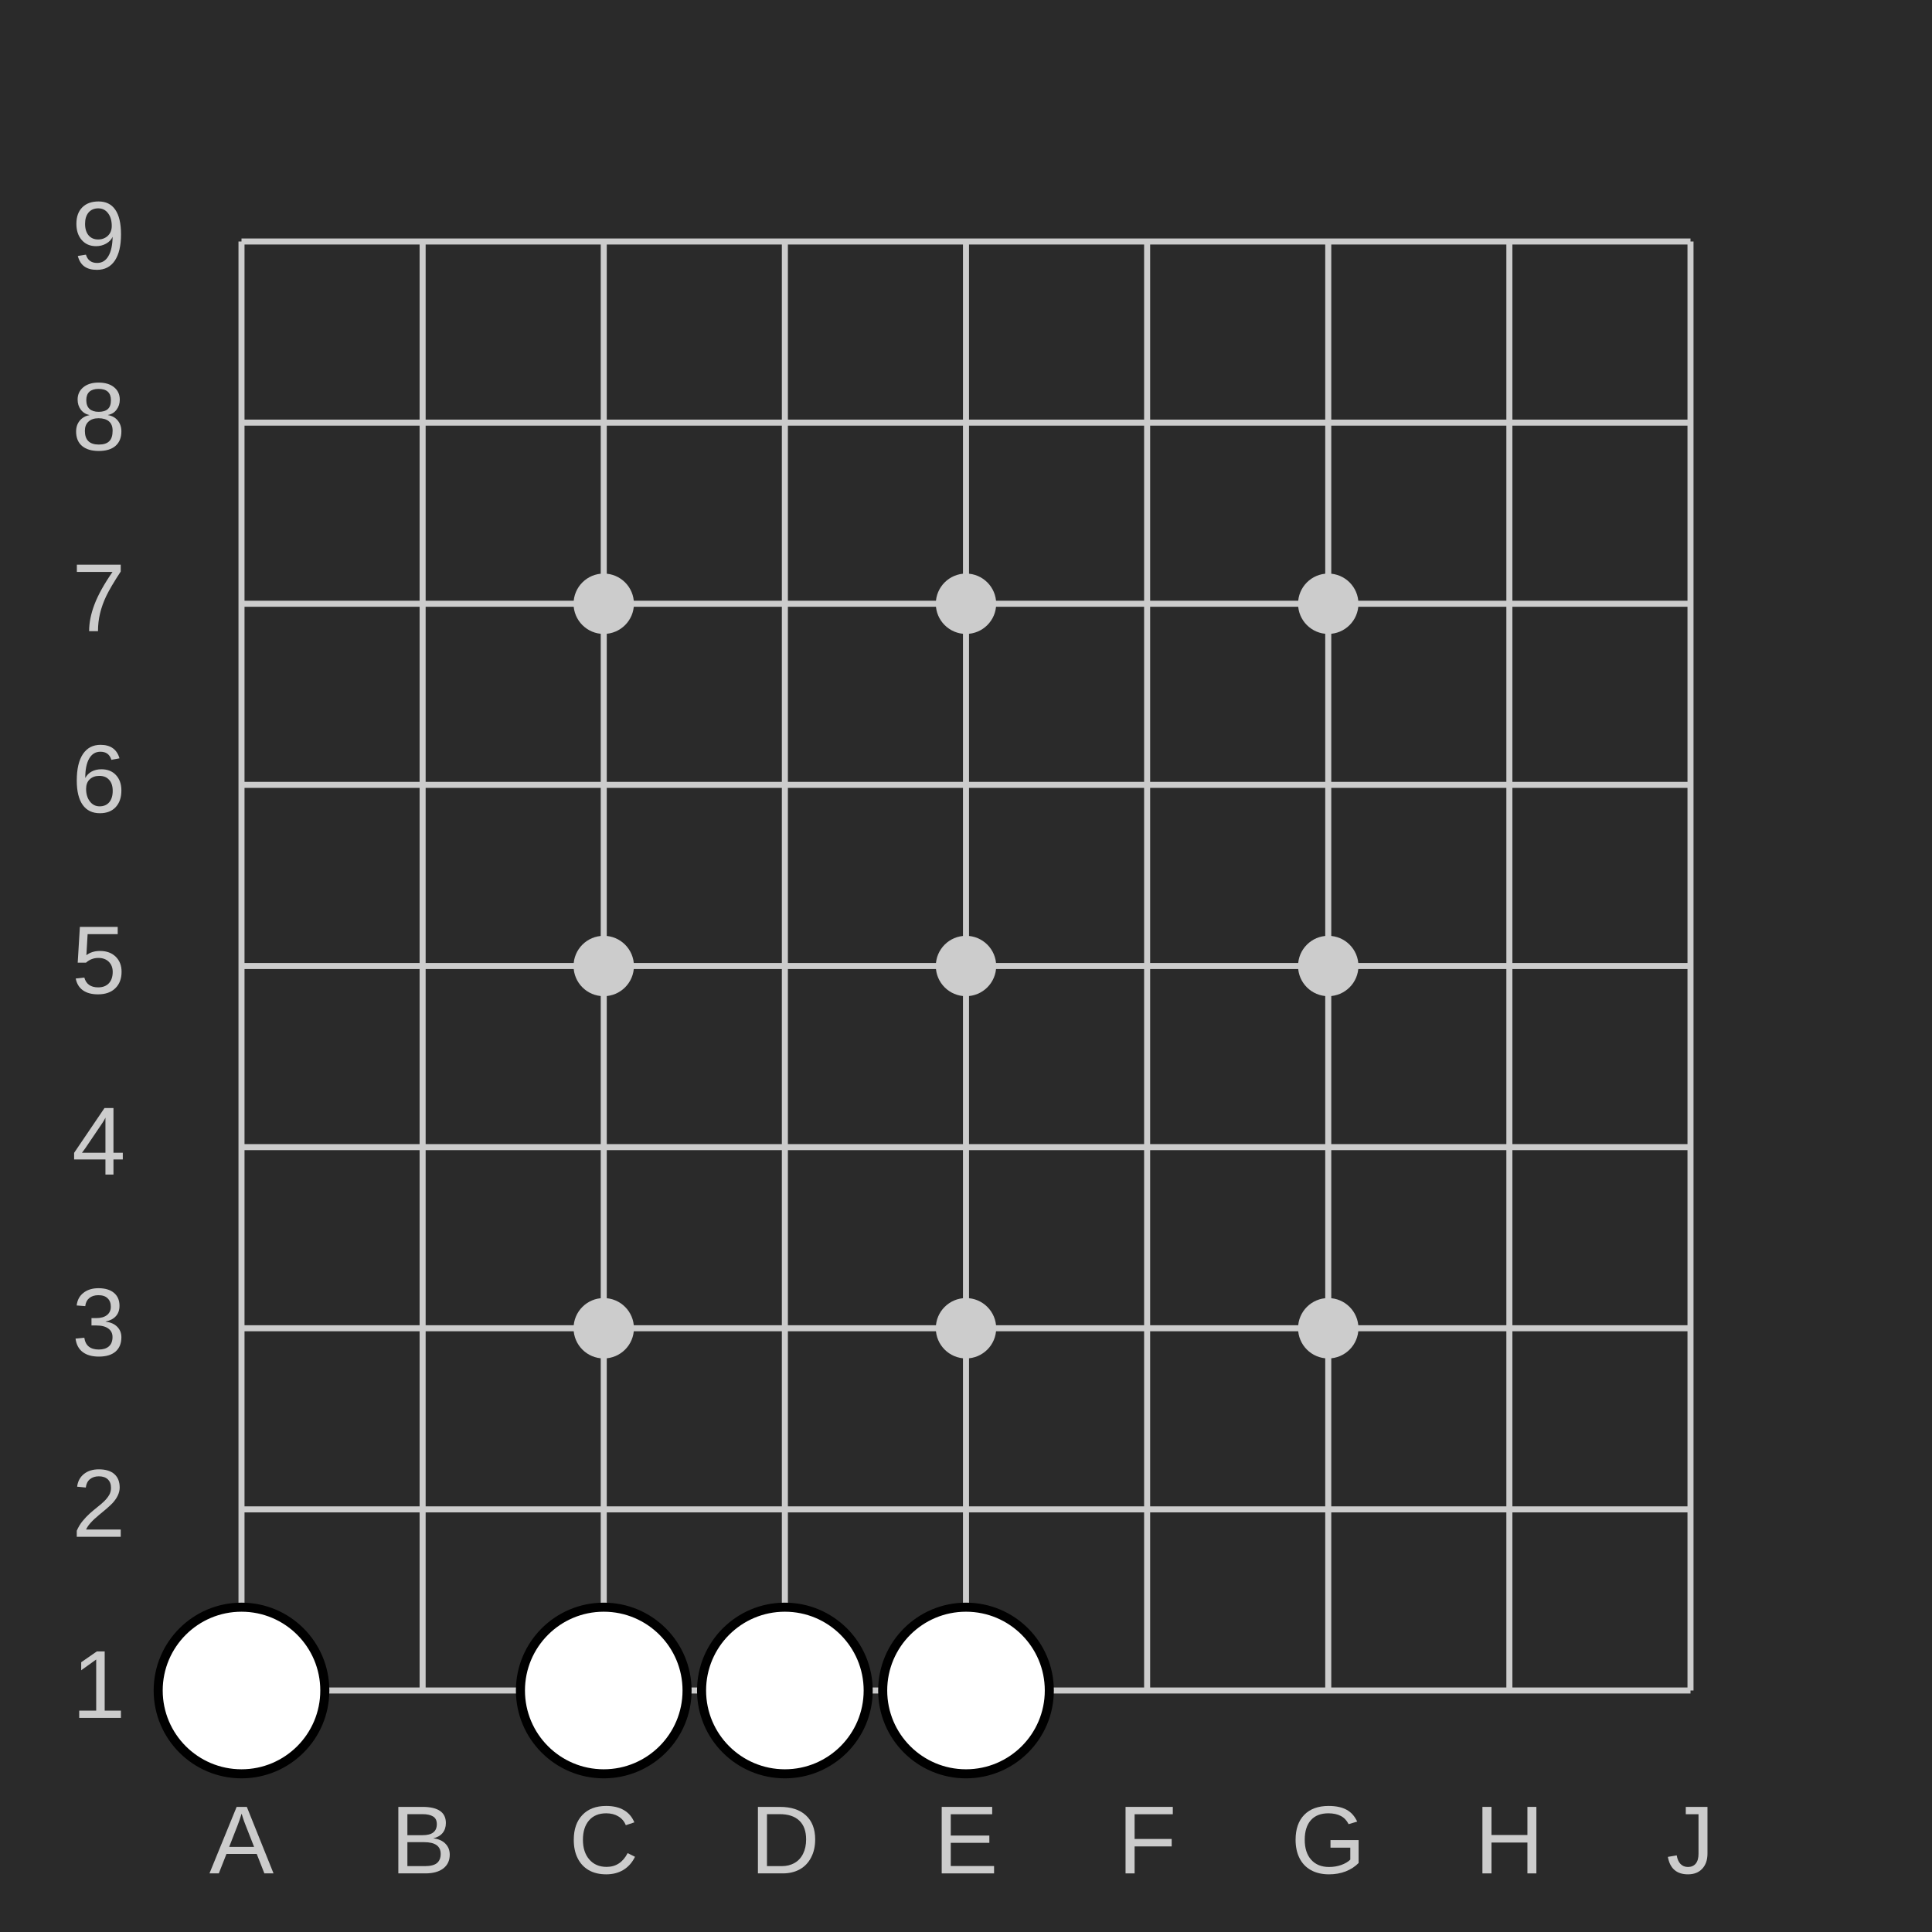
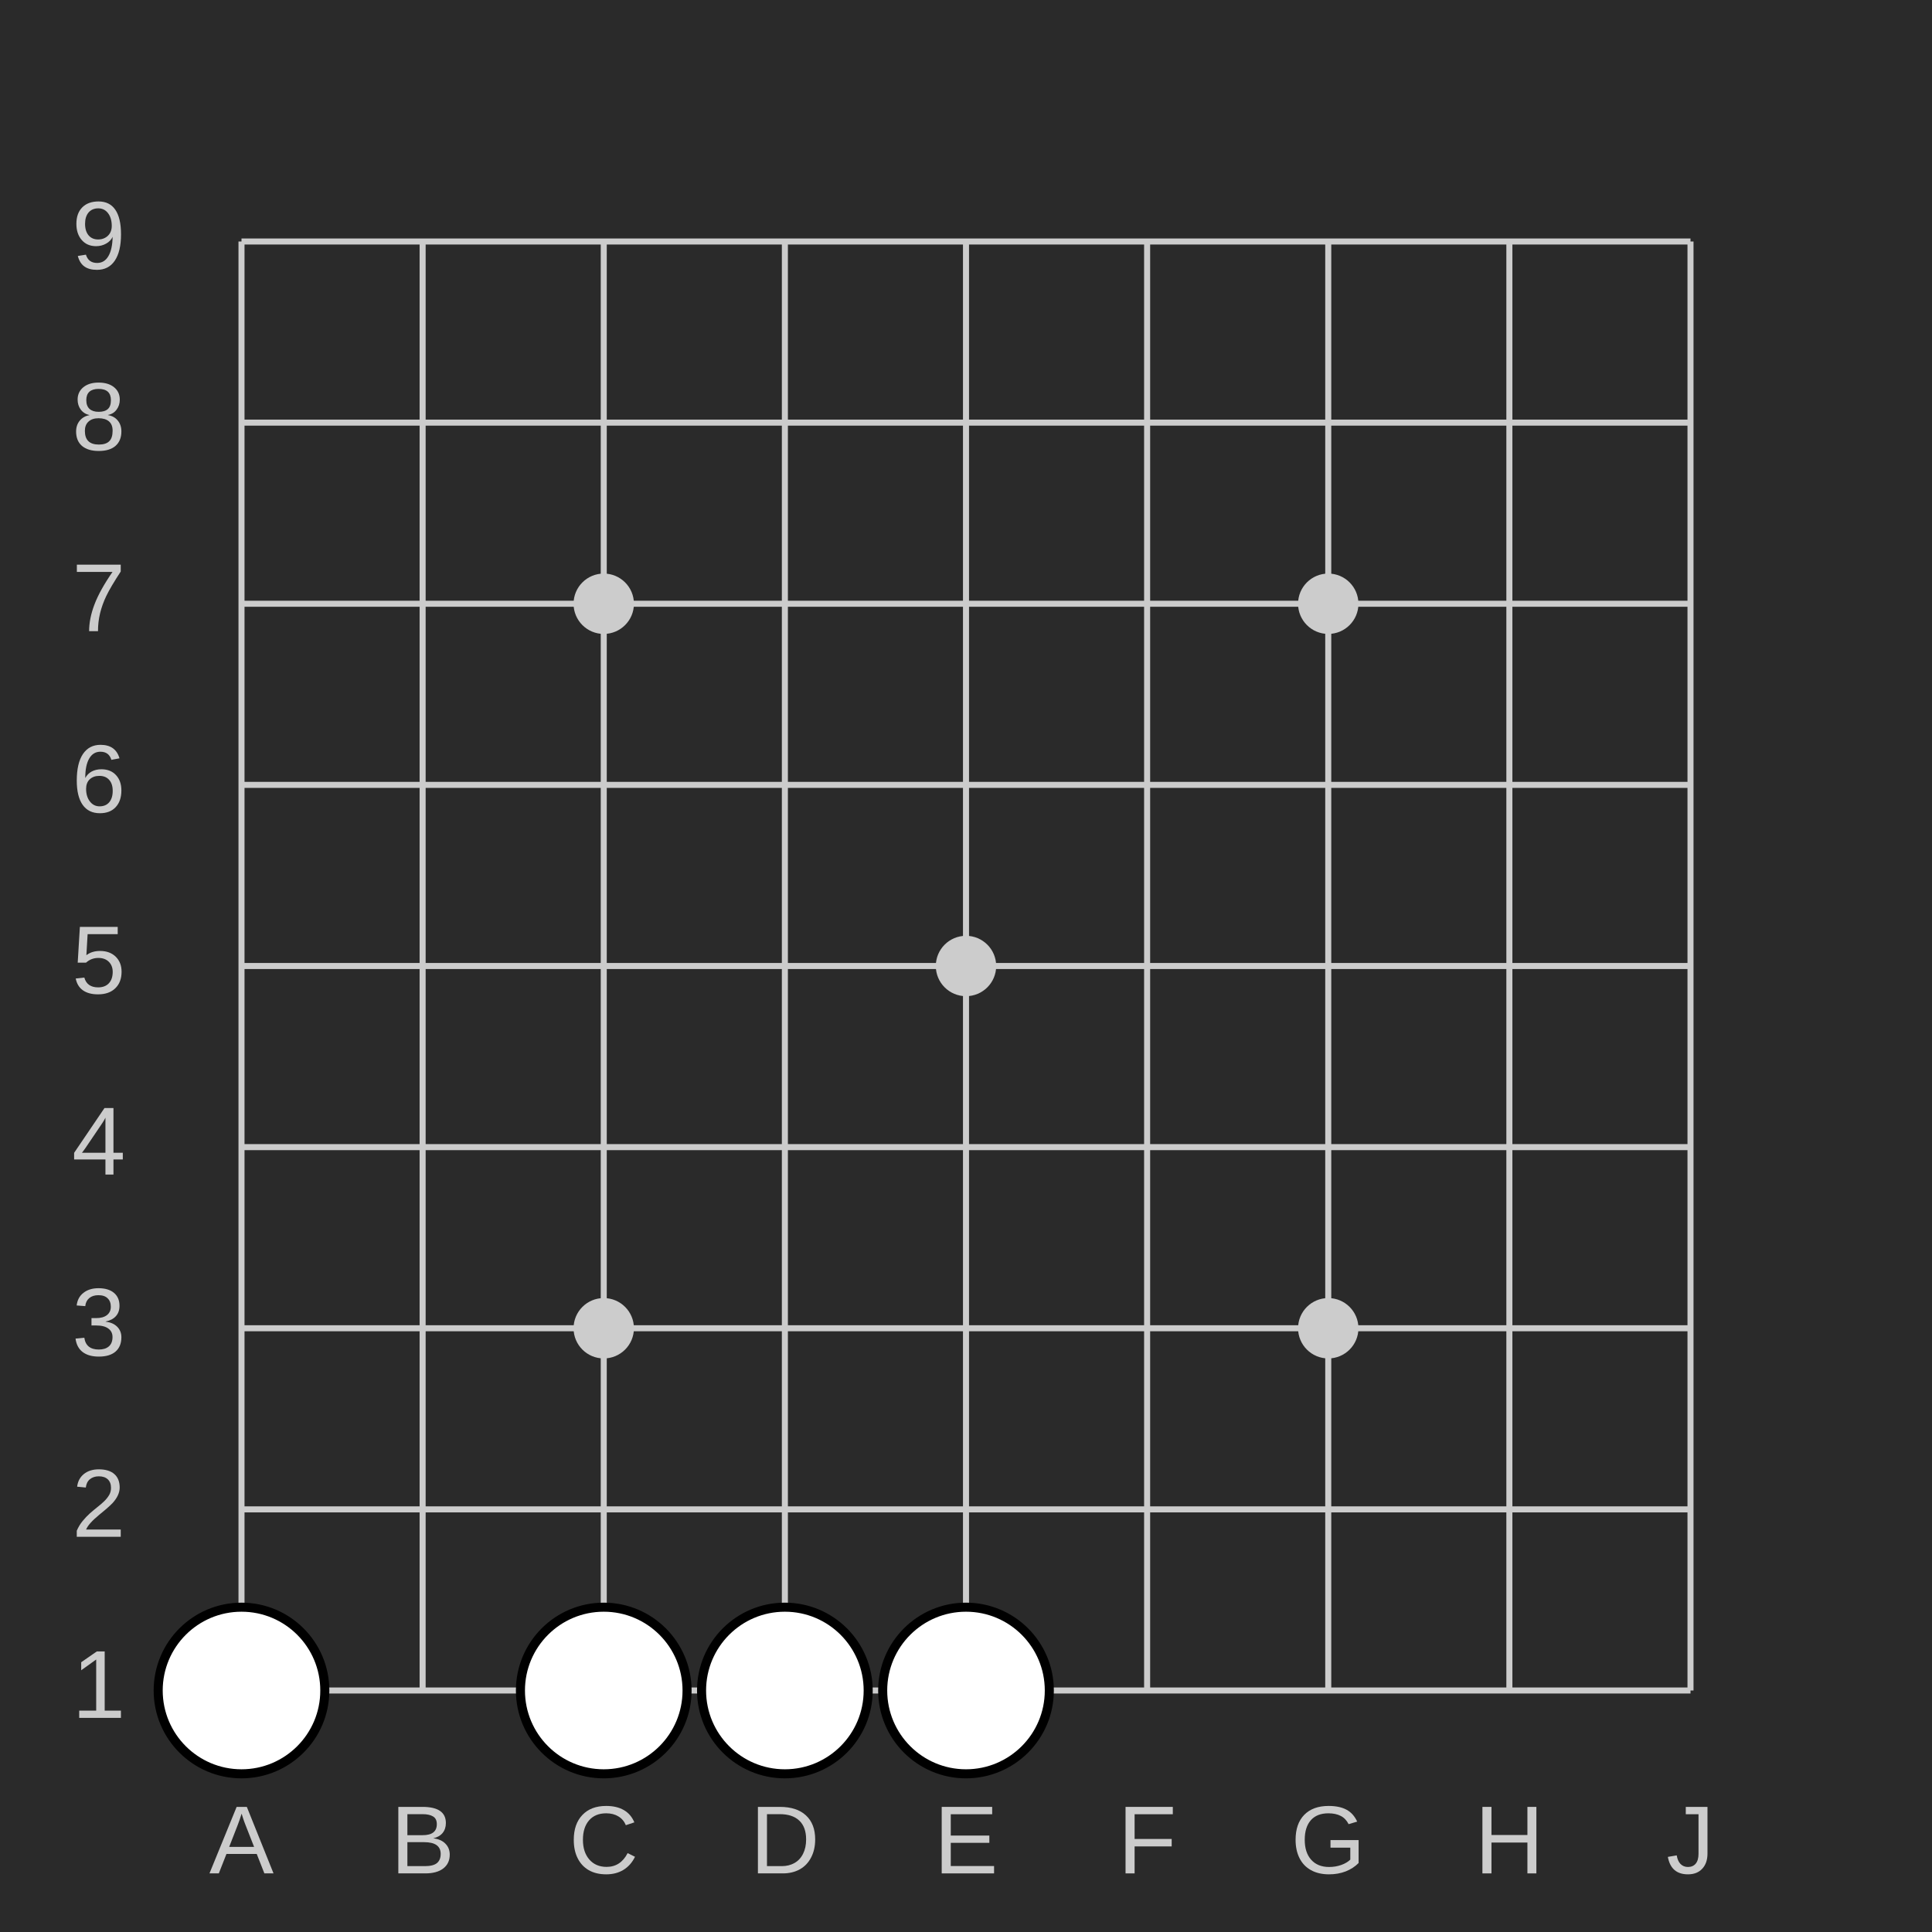
<svg xmlns="http://www.w3.org/2000/svg" width="320" height="320" viewBox="0 0 320 320" class="go-board-svg">
  <defs>
    <style>/* Стили для рендеринга диаграмм Го - Тёмная тема */

/* Основной контейнер SVG */
.go-board-svg {
    border: 1px solid #ccc;
    border-radius: 4px;
    background-color: transparent;
    box-shadow: 0 2px 8px rgba(0, 0, 0, 0.1);
    max-width: min(90vw, 800px);
    max-height: min(80vh, 600px);
    width: auto;
    height: auto;
    display: block;
    object-fit: contain;
    transition: max-width 0.3s ease, max-height 0.3s ease;
}

/* Фон доски */
.go-board-background {
    fill: #2a2a2a;
}

/* Линии доски */
.go-board-line {
    stroke: #cccccc;
    stroke-width: 1;
}

/* Звездные точки (хоси) */
.go-board-hoshi {
    fill: #cccccc;
    r: 5;
}

/* Координаты */
.go-board-coordinate {
    font-size: 16px;
    font-family: Arial, sans-serif;
    fill: #cccccc;
}

/* Стили камней для тёмной темы */
.go-stone-black {
    fill: #ffffff;
    stroke: #000000;
    stroke-width: 1.5;
}

.go-stone-white {
    fill: #000000;
    stroke: none;
    stroke-width: 0;
}

/* Базовые стили камней */
.go-stone {
    /* Базовые стили для всех камней */
}</style>
  </defs>
  <rect x="0" y="0" width="320" height="320" class="go-board-background" />
  <line x1="40" y1="40" x2="40" y2="280" class="go-board-line" />
  <line x1="40" y1="40" x2="280" y2="40" class="go-board-line" />
  <line x1="70" y1="40" x2="70" y2="280" class="go-board-line" />
  <line x1="40" y1="70" x2="280" y2="70" class="go-board-line" />
  <line x1="100" y1="40" x2="100" y2="280" class="go-board-line" />
  <line x1="40" y1="100" x2="280" y2="100" class="go-board-line" />
  <line x1="130" y1="40" x2="130" y2="280" class="go-board-line" />
  <line x1="40" y1="130" x2="280" y2="130" class="go-board-line" />
  <line x1="160" y1="40" x2="160" y2="280" class="go-board-line" />
  <line x1="40" y1="160" x2="280" y2="160" class="go-board-line" />
  <line x1="190" y1="40" x2="190" y2="280" class="go-board-line" />
  <line x1="40" y1="190" x2="280" y2="190" class="go-board-line" />
  <line x1="220" y1="40" x2="220" y2="280" class="go-board-line" />
  <line x1="40" y1="220" x2="280" y2="220" class="go-board-line" />
  <line x1="250" y1="40" x2="250" y2="280" class="go-board-line" />
  <line x1="40" y1="250" x2="280" y2="250" class="go-board-line" />
  <line x1="280" y1="40" x2="280" y2="280" class="go-board-line" />
  <line x1="40" y1="280" x2="280" y2="280" class="go-board-line" />
  <circle cx="100" cy="220" r="1.5" class="go-board-hoshi" />
-   <circle cx="160" cy="220" r="1.5" class="go-board-hoshi" />
  <circle cx="220" cy="220" r="1.5" class="go-board-hoshi" />
-   <circle cx="100" cy="160" r="1.5" class="go-board-hoshi" />
  <circle cx="160" cy="160" r="1.5" class="go-board-hoshi" />
-   <circle cx="220" cy="160" r="1.5" class="go-board-hoshi" />
  <circle cx="100" cy="100" r="1.5" class="go-board-hoshi" />
-   <circle cx="160" cy="100" r="1.5" class="go-board-hoshi" />
  <circle cx="220" cy="100" r="1.5" class="go-board-hoshi" />
  <circle cx="40" cy="280" r="13.8" class="go-stone go-stone-black" />
  <circle cx="100" cy="280" r="13.8" class="go-stone go-stone-black" />
  <circle cx="130" cy="280" r="13.8" class="go-stone go-stone-black" />
  <circle cx="160" cy="280" r="13.8" class="go-stone go-stone-black" />
  <text x="20.8" y="280" font-size="16" text-anchor="end" dominant-baseline="middle" class="go-board-coordinate">1</text>
  <text x="20.8" y="250" font-size="16" text-anchor="end" dominant-baseline="middle" class="go-board-coordinate">2</text>
  <text x="20.8" y="220" font-size="16" text-anchor="end" dominant-baseline="middle" class="go-board-coordinate">3</text>
  <text x="20.8" y="190" font-size="16" text-anchor="end" dominant-baseline="middle" class="go-board-coordinate">4</text>
  <text x="20.8" y="160" font-size="16" text-anchor="end" dominant-baseline="middle" class="go-board-coordinate">5</text>
  <text x="20.8" y="130" font-size="16" text-anchor="end" dominant-baseline="middle" class="go-board-coordinate">6</text>
  <text x="20.8" y="100" font-size="16" text-anchor="end" dominant-baseline="middle" class="go-board-coordinate">7</text>
  <text x="20.8" y="70" font-size="16" text-anchor="end" dominant-baseline="middle" class="go-board-coordinate">8</text>
  <text x="20.8" y="40" font-size="16" text-anchor="end" dominant-baseline="middle" class="go-board-coordinate">9</text>
  <text x="40" y="299.2" font-size="16" text-anchor="middle" dominant-baseline="hanging" class="go-board-coordinate">A</text>
  <text x="70" y="299.2" font-size="16" text-anchor="middle" dominant-baseline="hanging" class="go-board-coordinate">B</text>
  <text x="100" y="299.2" font-size="16" text-anchor="middle" dominant-baseline="hanging" class="go-board-coordinate">C</text>
  <text x="130" y="299.2" font-size="16" text-anchor="middle" dominant-baseline="hanging" class="go-board-coordinate">D</text>
  <text x="160" y="299.2" font-size="16" text-anchor="middle" dominant-baseline="hanging" class="go-board-coordinate">E</text>
  <text x="190" y="299.2" font-size="16" text-anchor="middle" dominant-baseline="hanging" class="go-board-coordinate">F</text>
  <text x="220" y="299.2" font-size="16" text-anchor="middle" dominant-baseline="hanging" class="go-board-coordinate">G</text>
  <text x="250" y="299.2" font-size="16" text-anchor="middle" dominant-baseline="hanging" class="go-board-coordinate">H</text>
  <text x="280" y="299.2" font-size="16" text-anchor="middle" dominant-baseline="hanging" class="go-board-coordinate">J</text>
</svg>
